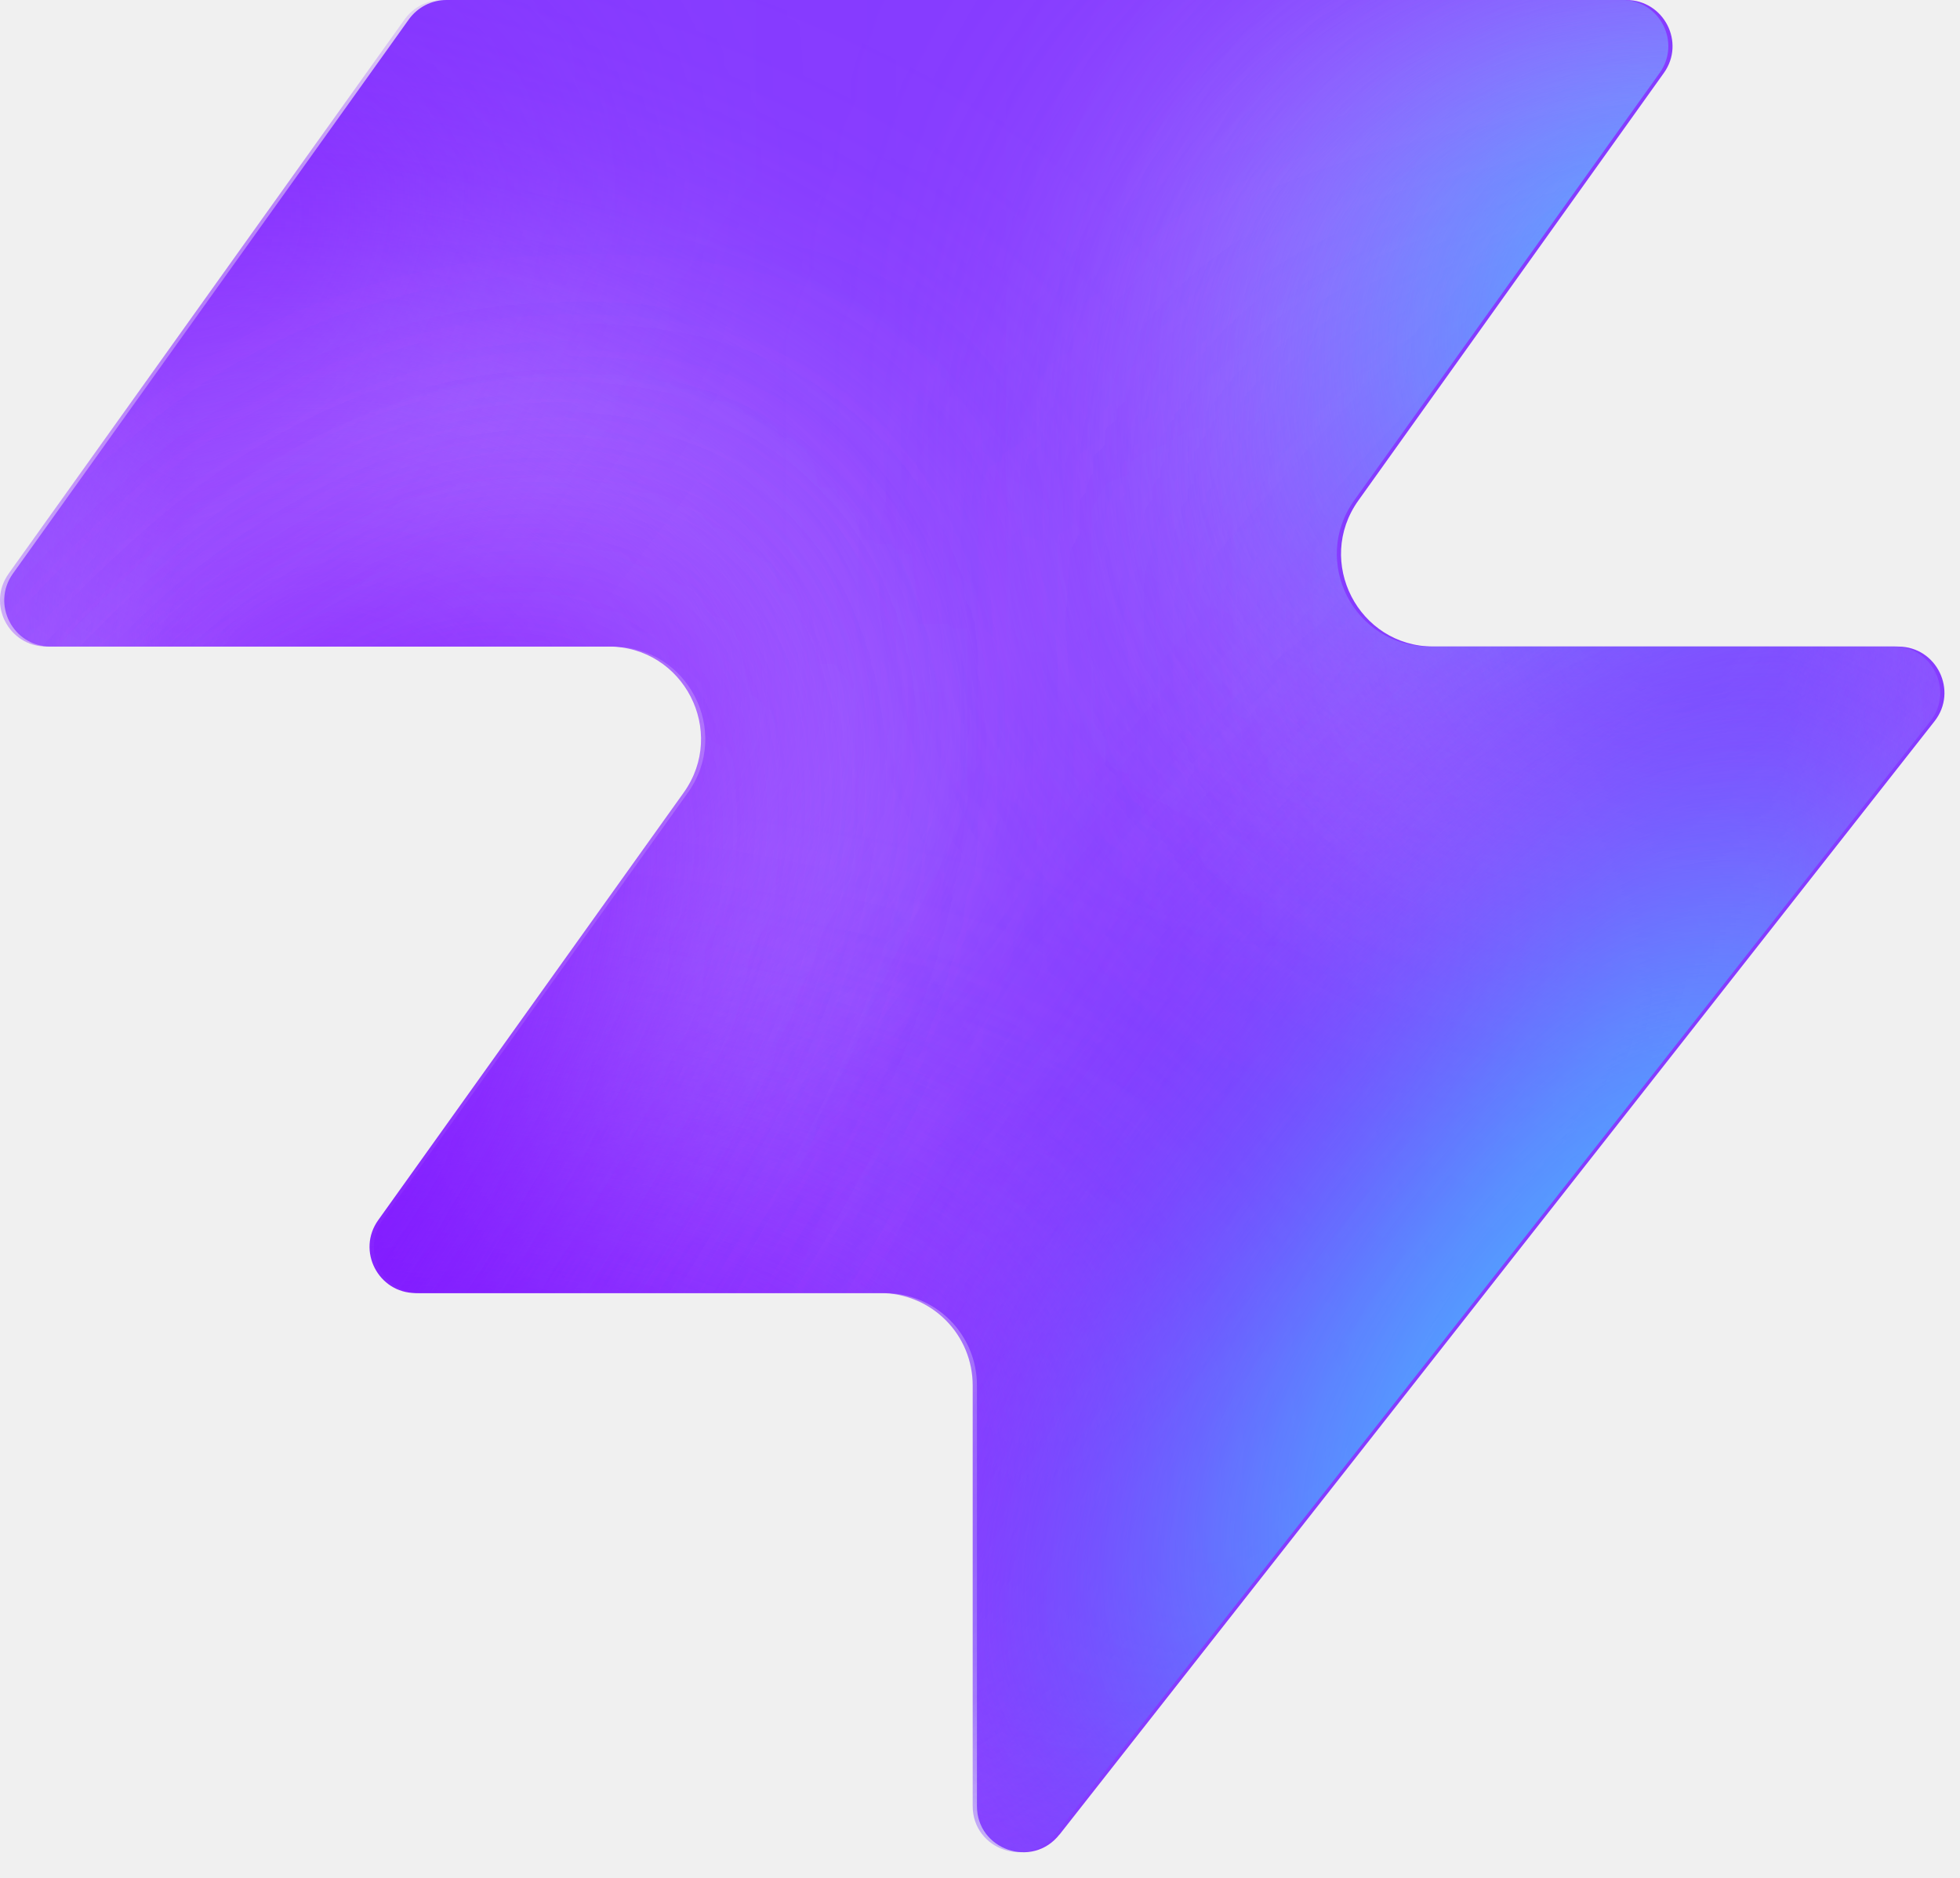
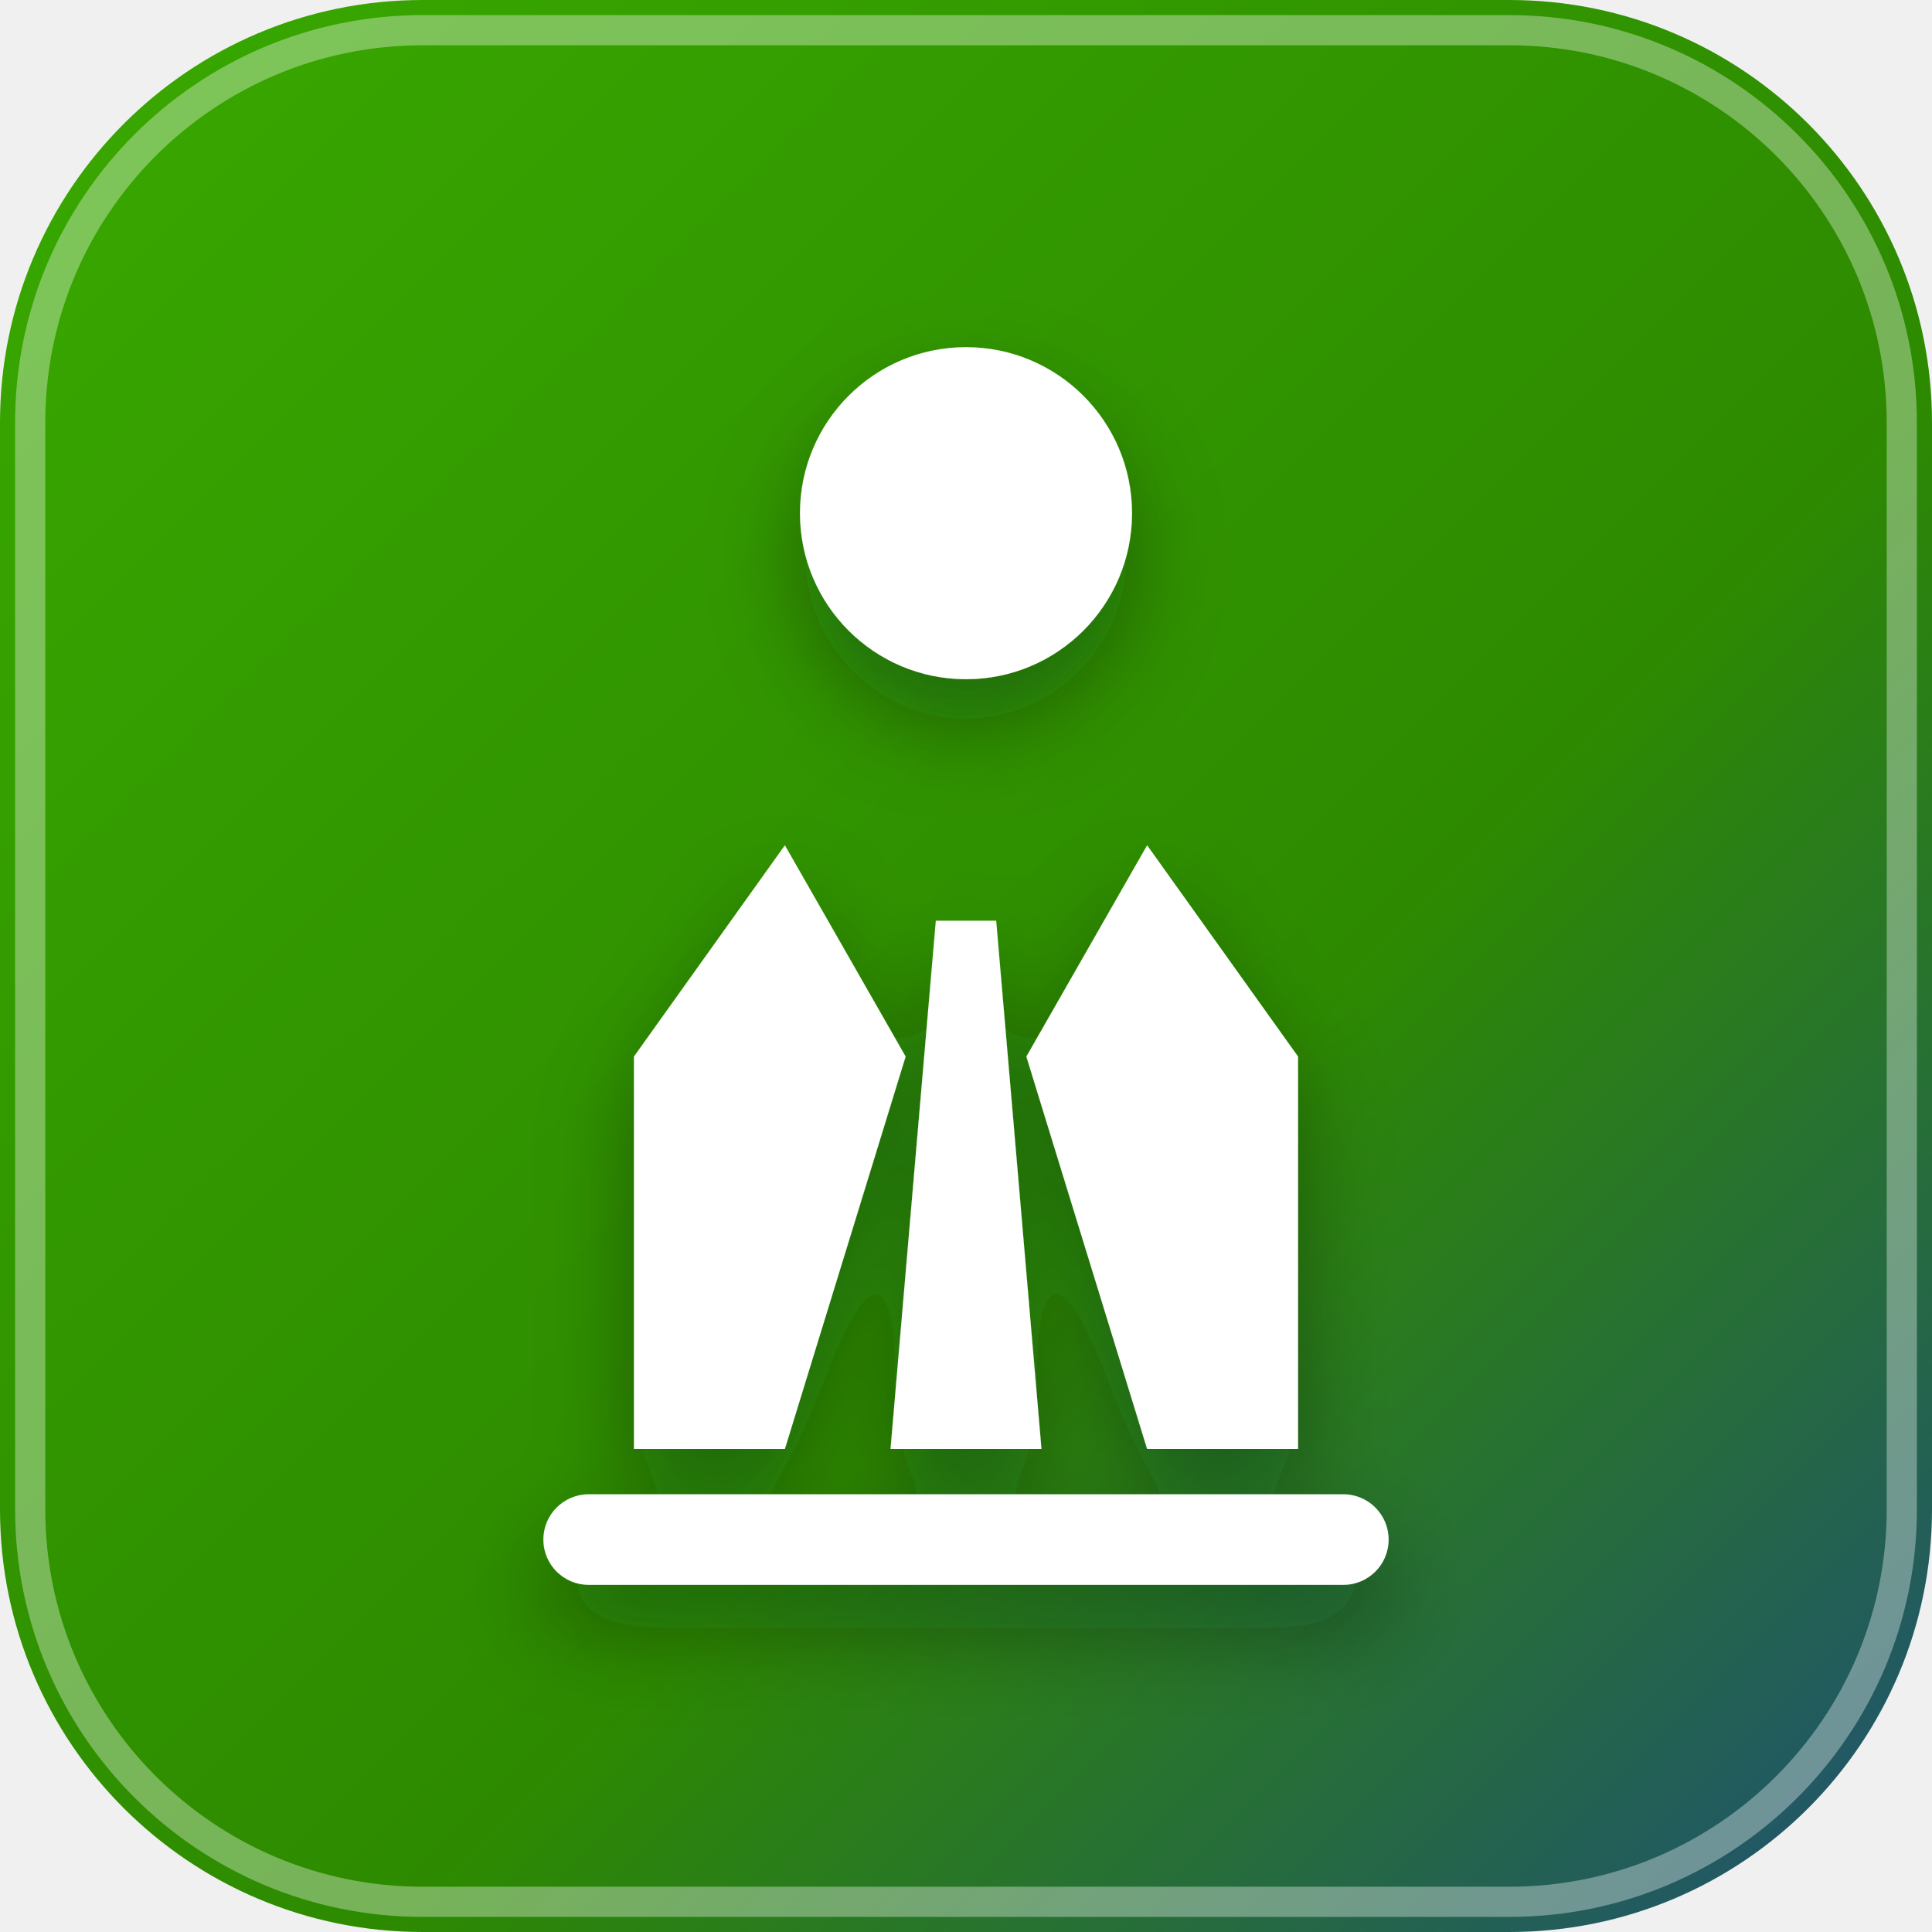
- <svg xmlns="http://www.w3.org/2000/svg" width="48" height="46" fill="none" viewBox="0 0 48 46">
-   <path fill="#863bff" d="M25.946 44.938c-.664.845-2.021.375-2.021-.698V33.937a2.26 2.26 0 0 0-2.262-2.262H10.287c-.92 0-1.456-1.04-.92-1.788l7.48-10.471c1.07-1.497 0-3.578-1.842-3.578H1.237c-.92 0-1.456-1.04-.92-1.788L10.013.474c.214-.297.556-.474.92-.474h28.894c.92 0 1.456 1.04.92 1.788l-7.48 10.471c-1.07 1.498 0 3.579 1.842 3.579h11.377c.943 0 1.473 1.088.89 1.83L25.947 44.94z" style="fill:#863bff;fill:color(display-p3 .525 .23 1);fill-opacity:1" />
-   <mask id="a" width="48" height="46" x="0" y="0" maskUnits="userSpaceOnUse" style="mask-type:alpha">
-     <path fill="#000" d="M25.842 44.938c-.664.844-2.021.375-2.021-.698V33.937a2.26 2.26 0 0 0-2.262-2.262H10.183c-.92 0-1.456-1.04-.92-1.788l7.48-10.471c1.07-1.498 0-3.579-1.842-3.579H1.133c-.92 0-1.456-1.04-.92-1.787L9.91.473c.214-.297.556-.474.92-.474h28.894c.92 0 1.456 1.04.92 1.788l-7.48 10.471c-1.07 1.498 0 3.578 1.842 3.578h11.377c.943 0 1.473 1.088.89 1.832L25.843 44.94z" style="fill:#000;fill-opacity:1" />
-   </mask>
-   <g mask="url(#a)">
-     <g filter="url(#b)">
-       <ellipse cx="5.508" cy="14.704" fill="#ede6ff" rx="5.508" ry="14.704" style="fill:#ede6ff;fill:color(display-p3 .927 .903 1);fill-opacity:1" transform="matrix(.00324 1 1 -.00324 -4.47 31.516)" />
-     </g>
-     <g filter="url(#c)">
-       <ellipse cx="10.399" cy="29.851" fill="#ede6ff" rx="10.399" ry="29.851" style="fill:#ede6ff;fill:color(display-p3 .927 .903 1);fill-opacity:1" transform="matrix(.00324 1 1 -.00324 -39.328 7.883)" />
-     </g>
-     <g filter="url(#d)">
-       <ellipse cx="5.508" cy="30.487" fill="#7e14ff" rx="5.508" ry="30.487" style="fill:#7e14ff;fill:color(display-p3 .492 .077 1);fill-opacity:1" transform="rotate(89.814 -25.913 -14.639)scale(1 -1)" />
-     </g>
-     <g filter="url(#e)">
-       <ellipse cx="5.508" cy="30.599" fill="#7e14ff" rx="5.508" ry="30.599" style="fill:#7e14ff;fill:color(display-p3 .492 .077 1);fill-opacity:1" transform="rotate(89.814 -32.644 -3.334)scale(1 -1)" />
-     </g>
-     <g filter="url(#f)">
-       <ellipse cx="5.508" cy="30.599" fill="#7e14ff" rx="5.508" ry="30.599" style="fill:#7e14ff;fill:color(display-p3 .492 .077 1);fill-opacity:1" transform="matrix(.00324 1 1 -.00324 -34.34 30.47)" />
-     </g>
-     <g filter="url(#g)">
-       <ellipse cx="14.072" cy="22.078" fill="#ede6ff" rx="14.072" ry="22.078" style="fill:#ede6ff;fill:color(display-p3 .927 .903 1);fill-opacity:1" transform="rotate(93.35 24.506 48.493)scale(-1 1)" />
-     </g>
-     <g filter="url(#h)">
-       <ellipse cx="3.47" cy="21.501" fill="#7e14ff" rx="3.47" ry="21.501" style="fill:#7e14ff;fill:color(display-p3 .492 .077 1);fill-opacity:1" transform="rotate(89.009 28.708 47.59)scale(-1 1)" />
-     </g>
-     <g filter="url(#i)">
-       <ellipse cx="3.47" cy="21.501" fill="#7e14ff" rx="3.47" ry="21.501" style="fill:#7e14ff;fill:color(display-p3 .492 .077 1);fill-opacity:1" transform="rotate(89.009 28.708 47.59)scale(-1 1)" />
-     </g>
-     <g filter="url(#j)">
-       <ellipse cx=".387" cy="8.972" fill="#7e14ff" rx="4.407" ry="29.108" style="fill:#7e14ff;fill:color(display-p3 .492 .077 1);fill-opacity:1" transform="rotate(39.51 .387 8.972)" />
-     </g>
-     <g filter="url(#k)">
-       <ellipse cx="47.523" cy="-6.092" fill="#7e14ff" rx="4.407" ry="29.108" style="fill:#7e14ff;fill:color(display-p3 .492 .077 1);fill-opacity:1" transform="rotate(37.892 47.523 -6.092)" />
-     </g>
-     <g filter="url(#l)">
-       <ellipse cx="41.412" cy="6.333" fill="#47bfff" rx="5.971" ry="9.665" style="fill:#47bfff;fill:color(display-p3 .28 .748 1);fill-opacity:1" transform="rotate(37.892 41.412 6.333)" />
-     </g>
-     <g filter="url(#m)">
-       <ellipse cx="-1.879" cy="38.332" fill="#7e14ff" rx="4.407" ry="29.108" style="fill:#7e14ff;fill:color(display-p3 .492 .077 1);fill-opacity:1" transform="rotate(37.892 -1.88 38.332)" />
-     </g>
-     <g filter="url(#n)">
-       <ellipse cx="-1.879" cy="38.332" fill="#7e14ff" rx="4.407" ry="29.108" style="fill:#7e14ff;fill:color(display-p3 .492 .077 1);fill-opacity:1" transform="rotate(37.892 -1.88 38.332)" />
-     </g>
-     <g filter="url(#o)">
-       <ellipse cx="35.651" cy="29.907" fill="#7e14ff" rx="4.407" ry="29.108" style="fill:#7e14ff;fill:color(display-p3 .492 .077 1);fill-opacity:1" transform="rotate(37.892 35.651 29.907)" />
-     </g>
-     <g filter="url(#p)">
-       <ellipse cx="38.418" cy="32.4" fill="#47bfff" rx="5.971" ry="15.297" style="fill:#47bfff;fill:color(display-p3 .28 .748 1);fill-opacity:1" transform="rotate(37.892 38.418 32.4)" />
-     </g>
-   </g>
+ <svg xmlns="http://www.w3.org/2000/svg" viewBox="0 0 128 128" width="100%" height="100%">
  <defs>
-     <filter id="b" width="60.045" height="41.654" x="-19.77" y="16.149" color-interpolation-filters="sRGB" filterUnits="userSpaceOnUse">
-       <feFlood flood-opacity="0" result="BackgroundImageFix" />
-       <feBlend in="SourceGraphic" in2="BackgroundImageFix" result="shape" />
-       <feGaussianBlur result="effect1_foregroundBlur_2002_17158" stdDeviation="7.659" />
-     </filter>
-     <filter id="c" width="90.34" height="51.437" x="-54.613" y="-7.533" color-interpolation-filters="sRGB" filterUnits="userSpaceOnUse">
-       <feFlood flood-opacity="0" result="BackgroundImageFix" />
-       <feBlend in="SourceGraphic" in2="BackgroundImageFix" result="shape" />
-       <feGaussianBlur result="effect1_foregroundBlur_2002_17158" stdDeviation="7.659" />
-     </filter>
-     <filter id="d" width="79.355" height="29.4" x="-49.64" y="2.03" color-interpolation-filters="sRGB" filterUnits="userSpaceOnUse">
-       <feFlood flood-opacity="0" result="BackgroundImageFix" />
-       <feBlend in="SourceGraphic" in2="BackgroundImageFix" result="shape" />
-       <feGaussianBlur result="effect1_foregroundBlur_2002_17158" stdDeviation="4.596" />
-     </filter>
-     <filter id="e" width="79.579" height="29.4" x="-45.045" y="20.029" color-interpolation-filters="sRGB" filterUnits="userSpaceOnUse">
-       <feFlood flood-opacity="0" result="BackgroundImageFix" />
-       <feBlend in="SourceGraphic" in2="BackgroundImageFix" result="shape" />
-       <feGaussianBlur result="effect1_foregroundBlur_2002_17158" stdDeviation="4.596" />
-     </filter>
-     <filter id="f" width="79.579" height="29.4" x="-43.513" y="21.178" color-interpolation-filters="sRGB" filterUnits="userSpaceOnUse">
-       <feFlood flood-opacity="0" result="BackgroundImageFix" />
-       <feBlend in="SourceGraphic" in2="BackgroundImageFix" result="shape" />
-       <feGaussianBlur result="effect1_foregroundBlur_2002_17158" stdDeviation="4.596" />
-     </filter>
-     <filter id="g" width="74.749" height="58.852" x="15.756" y="-17.901" color-interpolation-filters="sRGB" filterUnits="userSpaceOnUse">
-       <feFlood flood-opacity="0" result="BackgroundImageFix" />
-       <feBlend in="SourceGraphic" in2="BackgroundImageFix" result="shape" />
-       <feGaussianBlur result="effect1_foregroundBlur_2002_17158" stdDeviation="7.659" />
-     </filter>
-     <filter id="h" width="61.377" height="25.362" x="23.548" y="2.284" color-interpolation-filters="sRGB" filterUnits="userSpaceOnUse">
-       <feFlood flood-opacity="0" result="BackgroundImageFix" />
-       <feBlend in="SourceGraphic" in2="BackgroundImageFix" result="shape" />
-       <feGaussianBlur result="effect1_foregroundBlur_2002_17158" stdDeviation="4.596" />
-     </filter>
-     <filter id="i" width="61.377" height="25.362" x="23.548" y="2.284" color-interpolation-filters="sRGB" filterUnits="userSpaceOnUse">
-       <feFlood flood-opacity="0" result="BackgroundImageFix" />
-       <feBlend in="SourceGraphic" in2="BackgroundImageFix" result="shape" />
-       <feGaussianBlur result="effect1_foregroundBlur_2002_17158" stdDeviation="4.596" />
-     </filter>
-     <filter id="j" width="56.045" height="63.649" x="-27.636" y="-22.853" color-interpolation-filters="sRGB" filterUnits="userSpaceOnUse">
-       <feFlood flood-opacity="0" result="BackgroundImageFix" />
-       <feBlend in="SourceGraphic" in2="BackgroundImageFix" result="shape" />
-       <feGaussianBlur result="effect1_foregroundBlur_2002_17158" stdDeviation="4.596" />
-     </filter>
-     <filter id="k" width="54.814" height="64.646" x="20.116" y="-38.415" color-interpolation-filters="sRGB" filterUnits="userSpaceOnUse">
-       <feFlood flood-opacity="0" result="BackgroundImageFix" />
-       <feBlend in="SourceGraphic" in2="BackgroundImageFix" result="shape" />
-       <feGaussianBlur result="effect1_foregroundBlur_2002_17158" stdDeviation="4.596" />
-     </filter>
-     <filter id="l" width="33.541" height="35.313" x="24.641" y="-11.323" color-interpolation-filters="sRGB" filterUnits="userSpaceOnUse">
-       <feFlood flood-opacity="0" result="BackgroundImageFix" />
-       <feBlend in="SourceGraphic" in2="BackgroundImageFix" result="shape" />
-       <feGaussianBlur result="effect1_foregroundBlur_2002_17158" stdDeviation="4.596" />
-     </filter>
-     <filter id="m" width="54.814" height="64.646" x="-29.286" y="6.009" color-interpolation-filters="sRGB" filterUnits="userSpaceOnUse">
-       <feFlood flood-opacity="0" result="BackgroundImageFix" />
-       <feBlend in="SourceGraphic" in2="BackgroundImageFix" result="shape" />
-       <feGaussianBlur result="effect1_foregroundBlur_2002_17158" stdDeviation="4.596" />
-     </filter>
-     <filter id="n" width="54.814" height="64.646" x="-29.286" y="6.009" color-interpolation-filters="sRGB" filterUnits="userSpaceOnUse">
-       <feFlood flood-opacity="0" result="BackgroundImageFix" />
-       <feBlend in="SourceGraphic" in2="BackgroundImageFix" result="shape" />
-       <feGaussianBlur result="effect1_foregroundBlur_2002_17158" stdDeviation="4.596" />
-     </filter>
-     <filter id="o" width="54.814" height="64.646" x="8.244" y="-2.416" color-interpolation-filters="sRGB" filterUnits="userSpaceOnUse">
-       <feFlood flood-opacity="0" result="BackgroundImageFix" />
-       <feBlend in="SourceGraphic" in2="BackgroundImageFix" result="shape" />
-       <feGaussianBlur result="effect1_foregroundBlur_2002_17158" stdDeviation="4.596" />
-     </filter>
-     <filter id="p" width="39.409" height="43.623" x="18.713" y="10.588" color-interpolation-filters="sRGB" filterUnits="userSpaceOnUse">
-       <feFlood flood-opacity="0" result="BackgroundImageFix" />
-       <feBlend in="SourceGraphic" in2="BackgroundImageFix" result="shape" />
-       <feGaussianBlur result="effect1_foregroundBlur_2002_17158" stdDeviation="4.596" />
+     <linearGradient id="senaBg" x1="0%" y1="0%" x2="100%" y2="100%">
+       <stop offset="0%" stop-color="#39A900" />
+       <stop offset="60%" stop-color="#2D8A00" />
+       <stop offset="100%" stop-color="#1F4E78" />
+     </linearGradient>
+     <filter id="badgeShadow" x="-10%" y="-10%" width="125%" height="125%">
+       <feDropShadow dx="0" dy="3" stdDeviation="3" flood-color="#001824" flood-opacity="0.35" />
    </filter>
  </defs>
+   <rect width="128" height="128" rx="28" fill="url(#senaBg)" />
+   <rect x="2" y="2" width="124" height="124" rx="26" fill="none" stroke="#ffffff" stroke-width="2" stroke-opacity="0.35" />
+   <g fill="#ffffff" filter="url(#badgeShadow)">
+     <circle cx="64" cy="34" r="11" />
+     <path d="M42 96 L42 70 L52 56 L60 70 L52 96 Z" />
+     <path d="M86 96 L86 70 L76 56 L68 70 L76 96 Z" />
+     <path d="M59 96 L69 96 L66 61 L62 61 Z" />
+     <rect x="36" y="99" width="56" height="6" rx="3" />
+   </g>
</svg>
